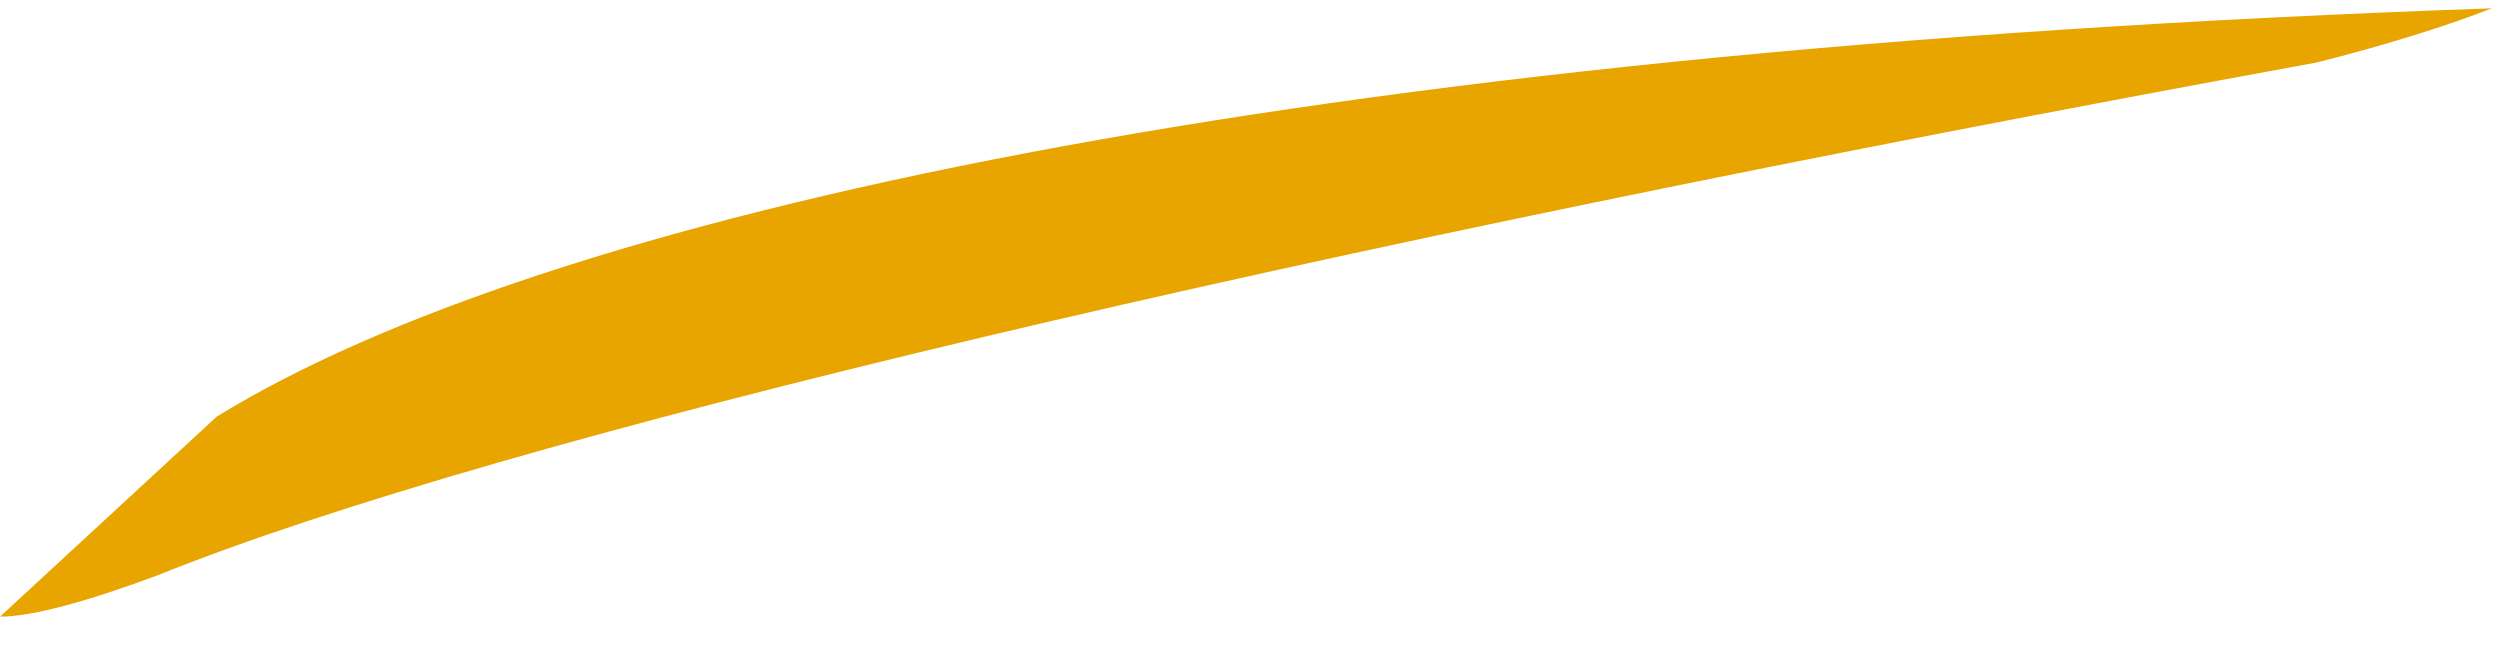
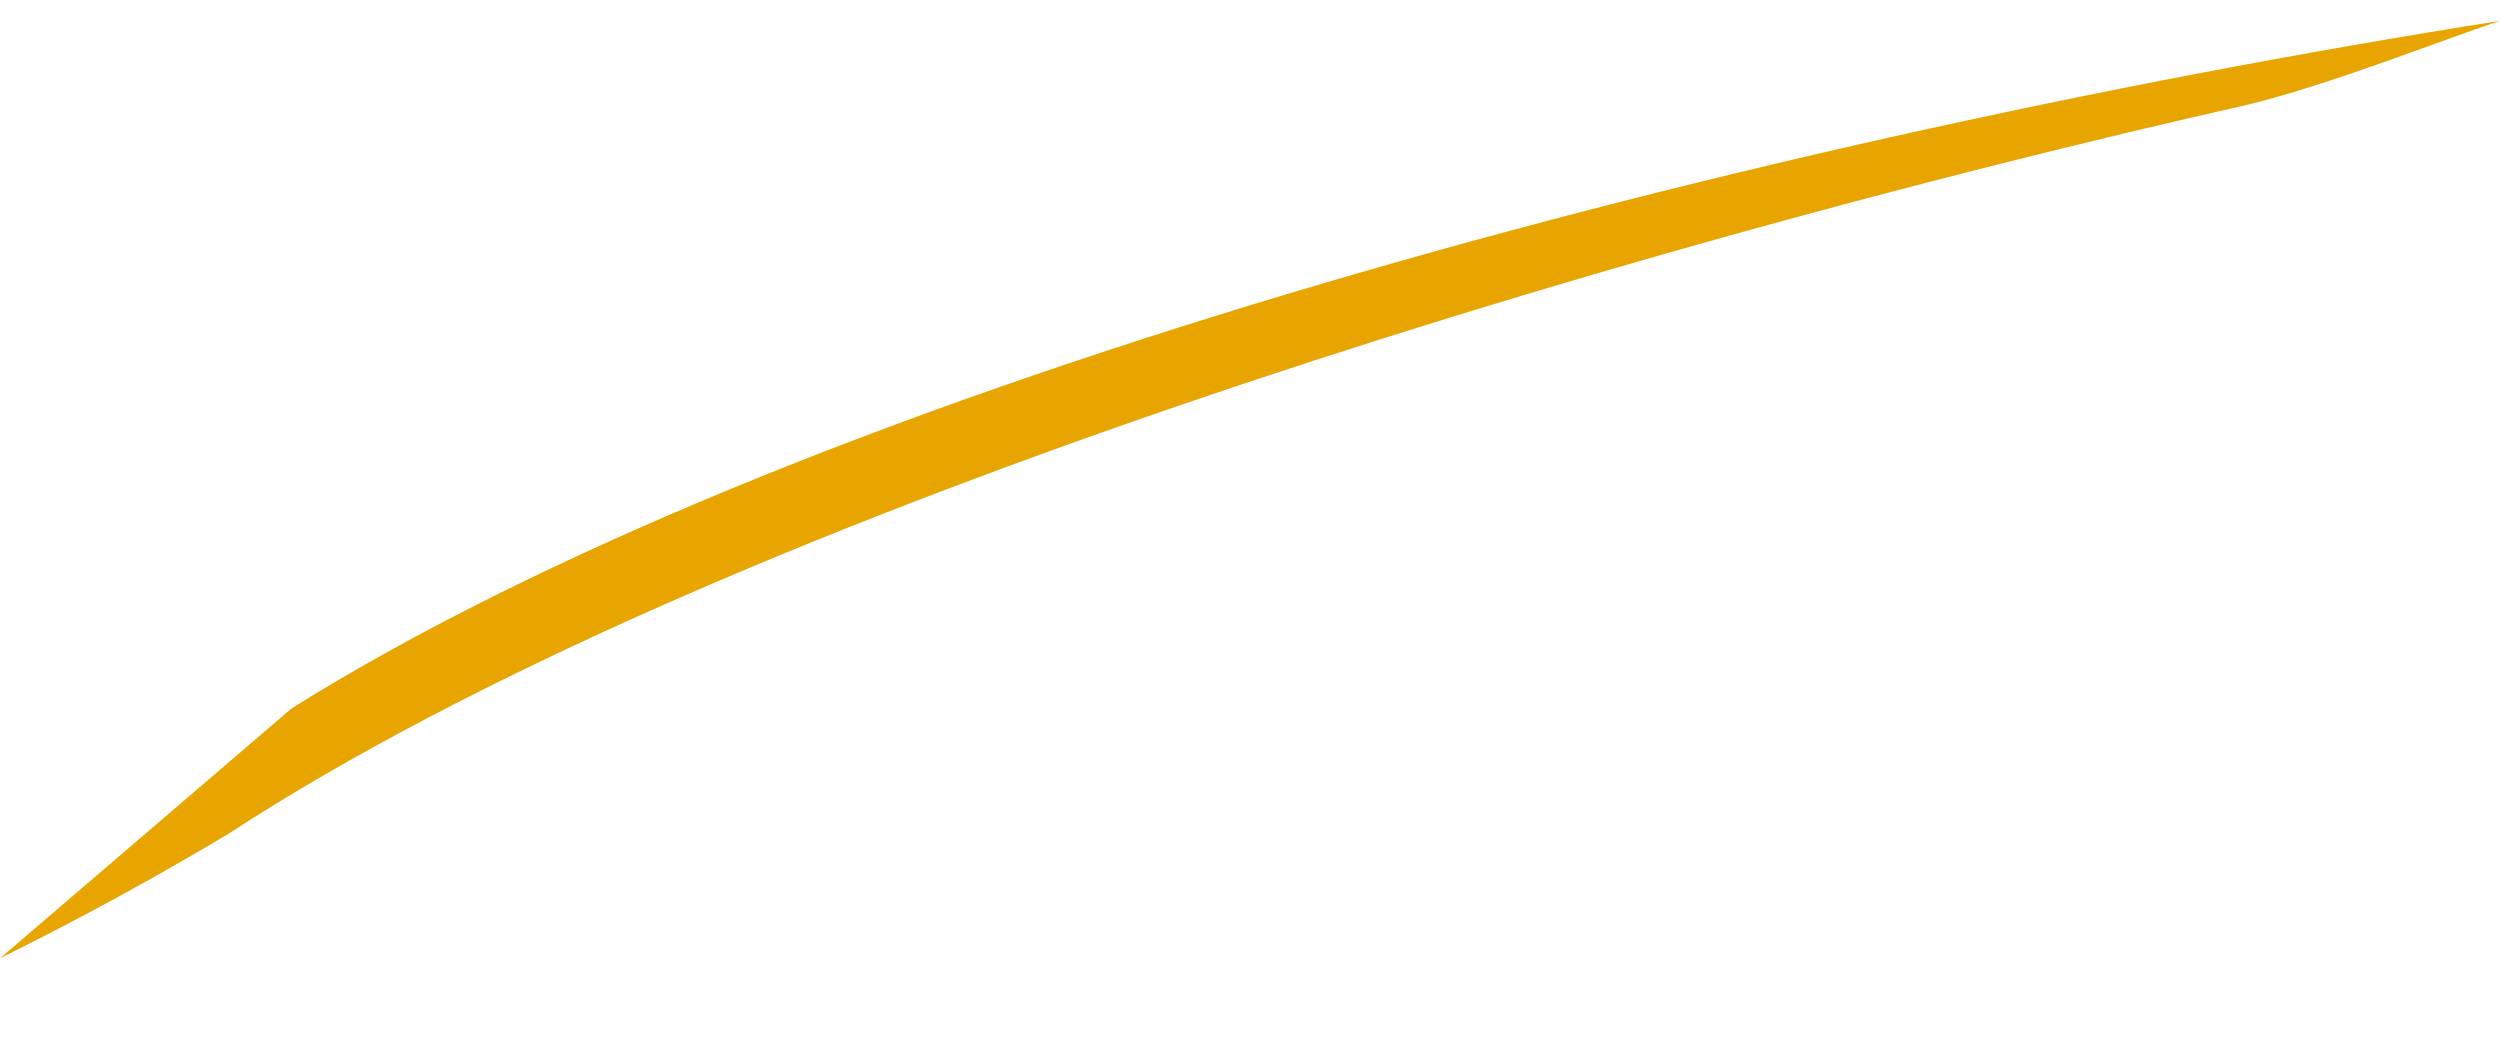
- <svg xmlns="http://www.w3.org/2000/svg" viewBox="0 0 600 160" fill="none">
-   <path d="M 0 148 L 52 100 C 130 52, 310 12, 598 2 C 588 6, 572 11, 556 15 C 310 60, 120 105, 38 138 C 22 144, 8 148, 0 148 Z" fill="#E8A500" />
+ <svg xmlns="http://www.w3.org/2000/svg" viewBox="0 0 120 50" fill="none">
+   <path d="M 0 46 L 14 34 C 38 19, 82 7, 120 1 C 117 2, 112 4, 108 5 C 77 12, 34 25, 11 40 C 6 43, 2 45, 0 46 Z" fill="#E8A500" />
</svg>
